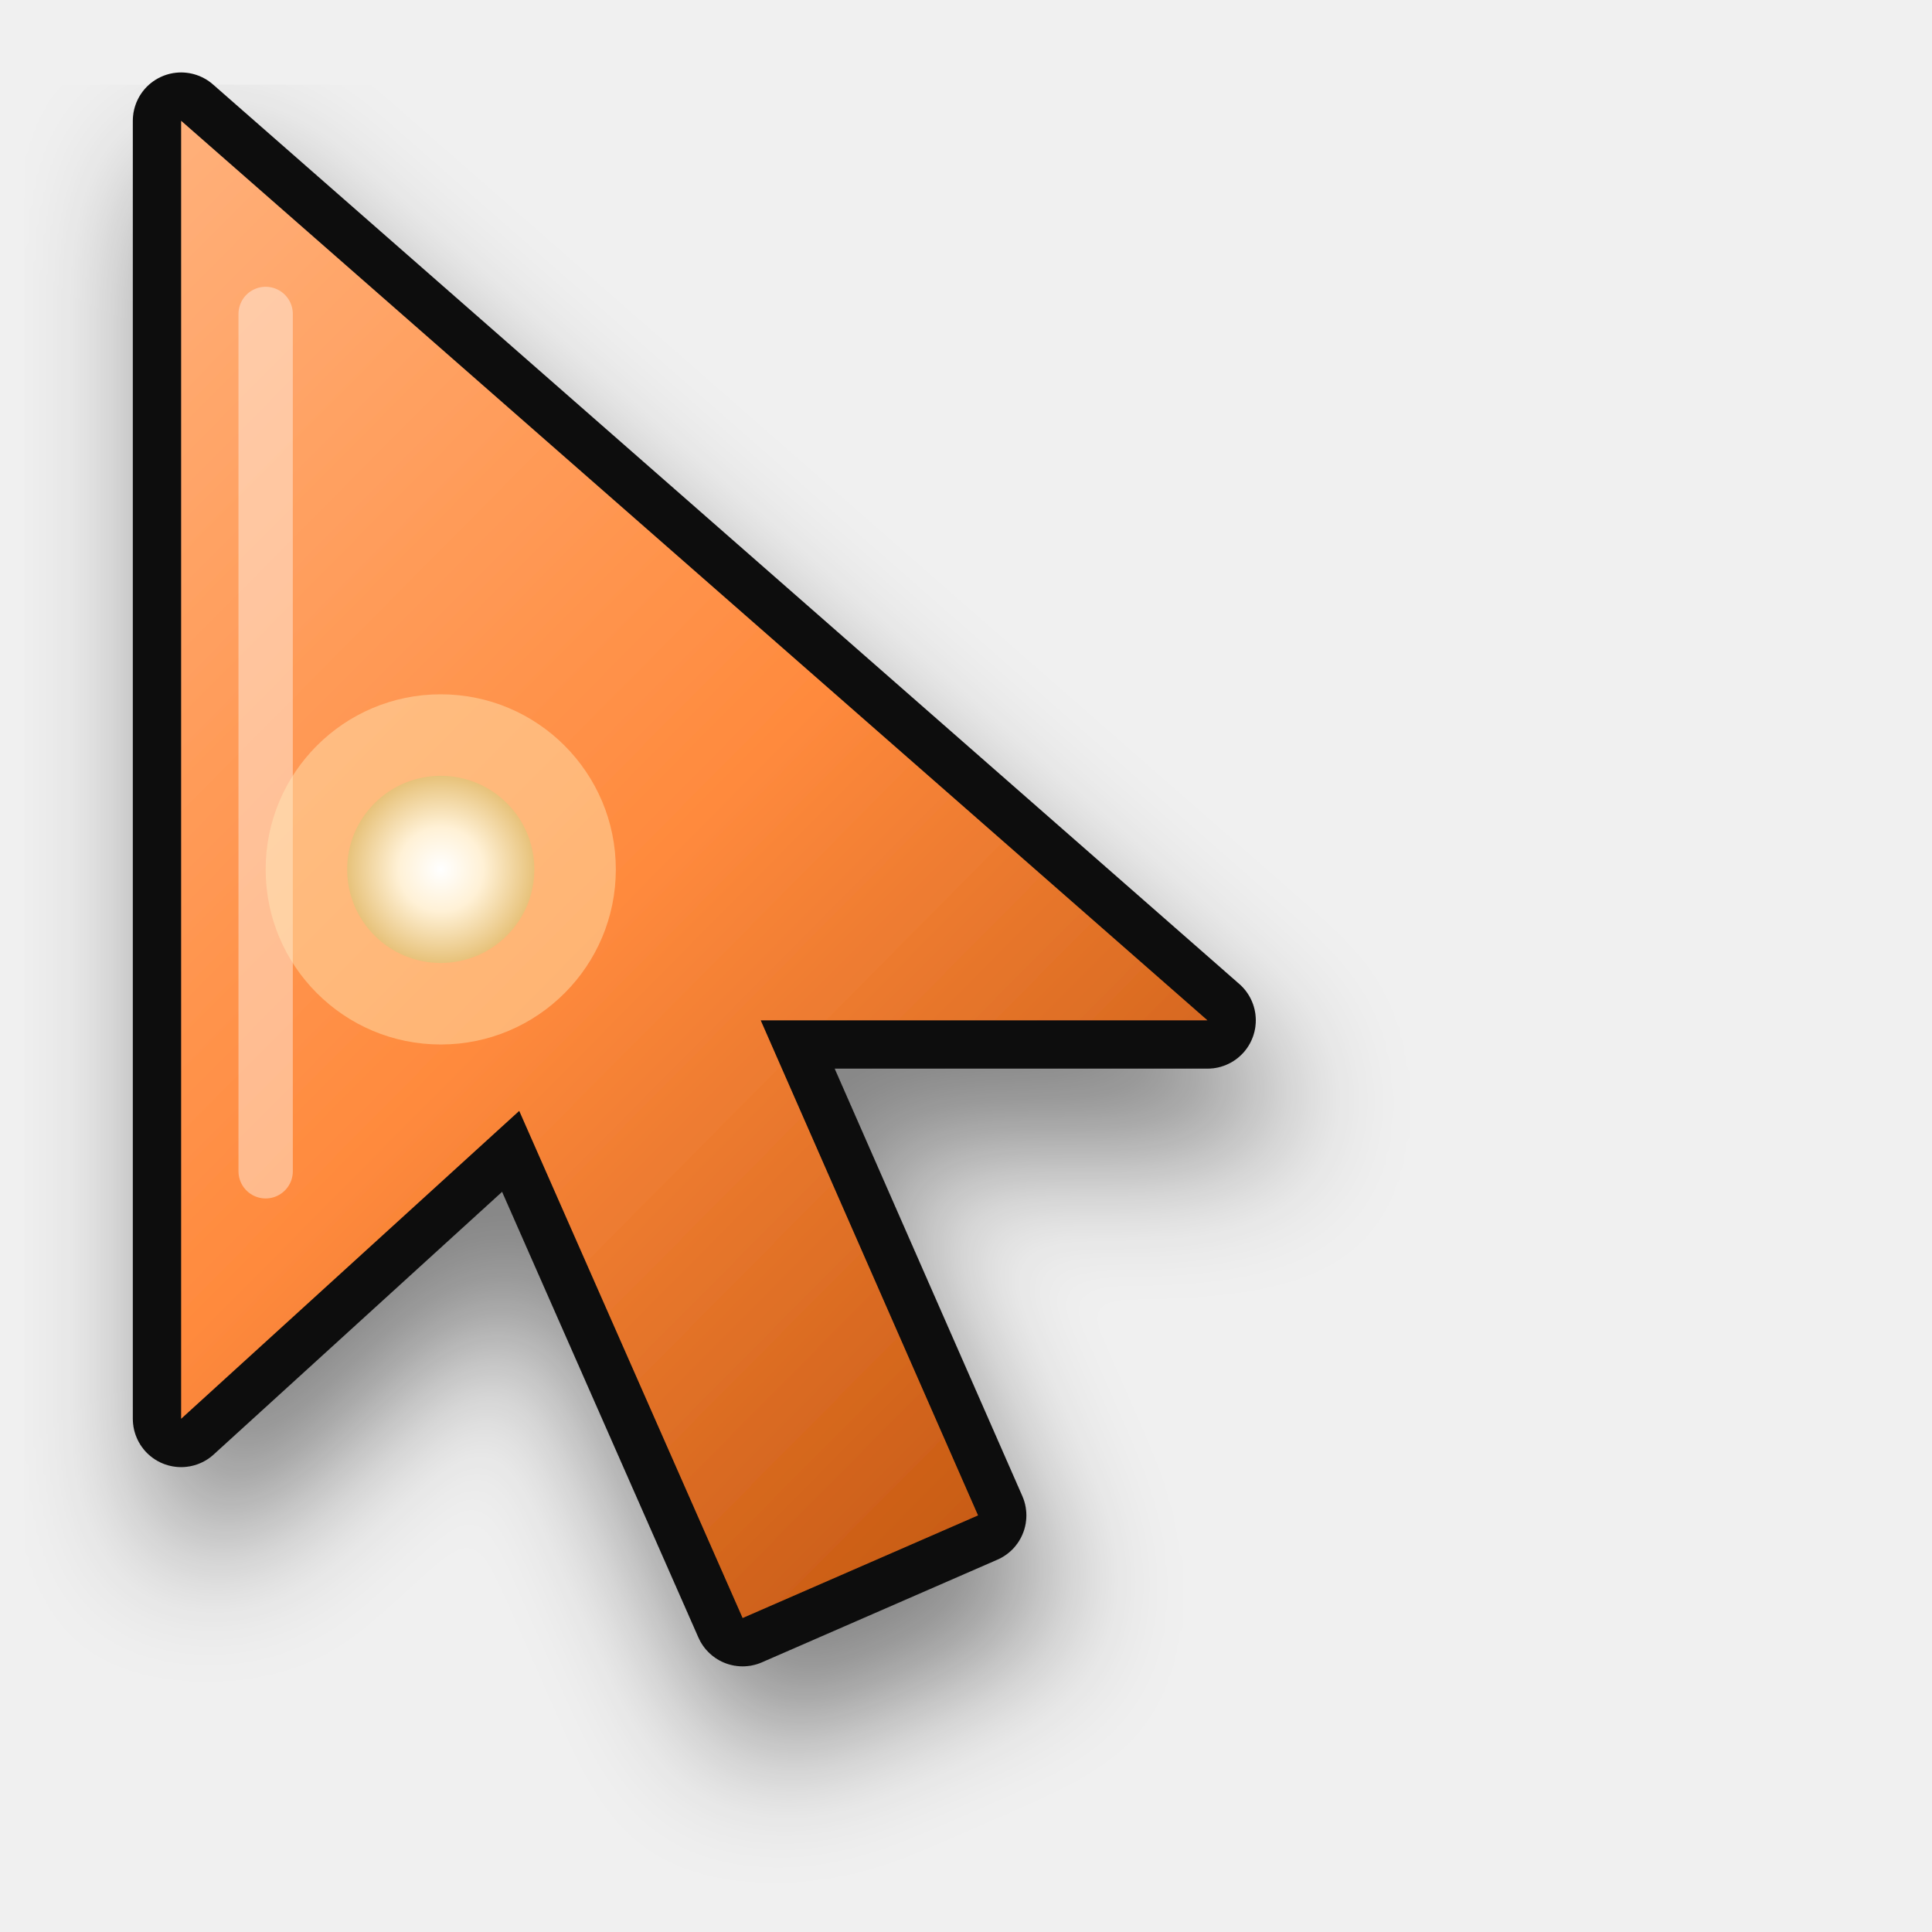
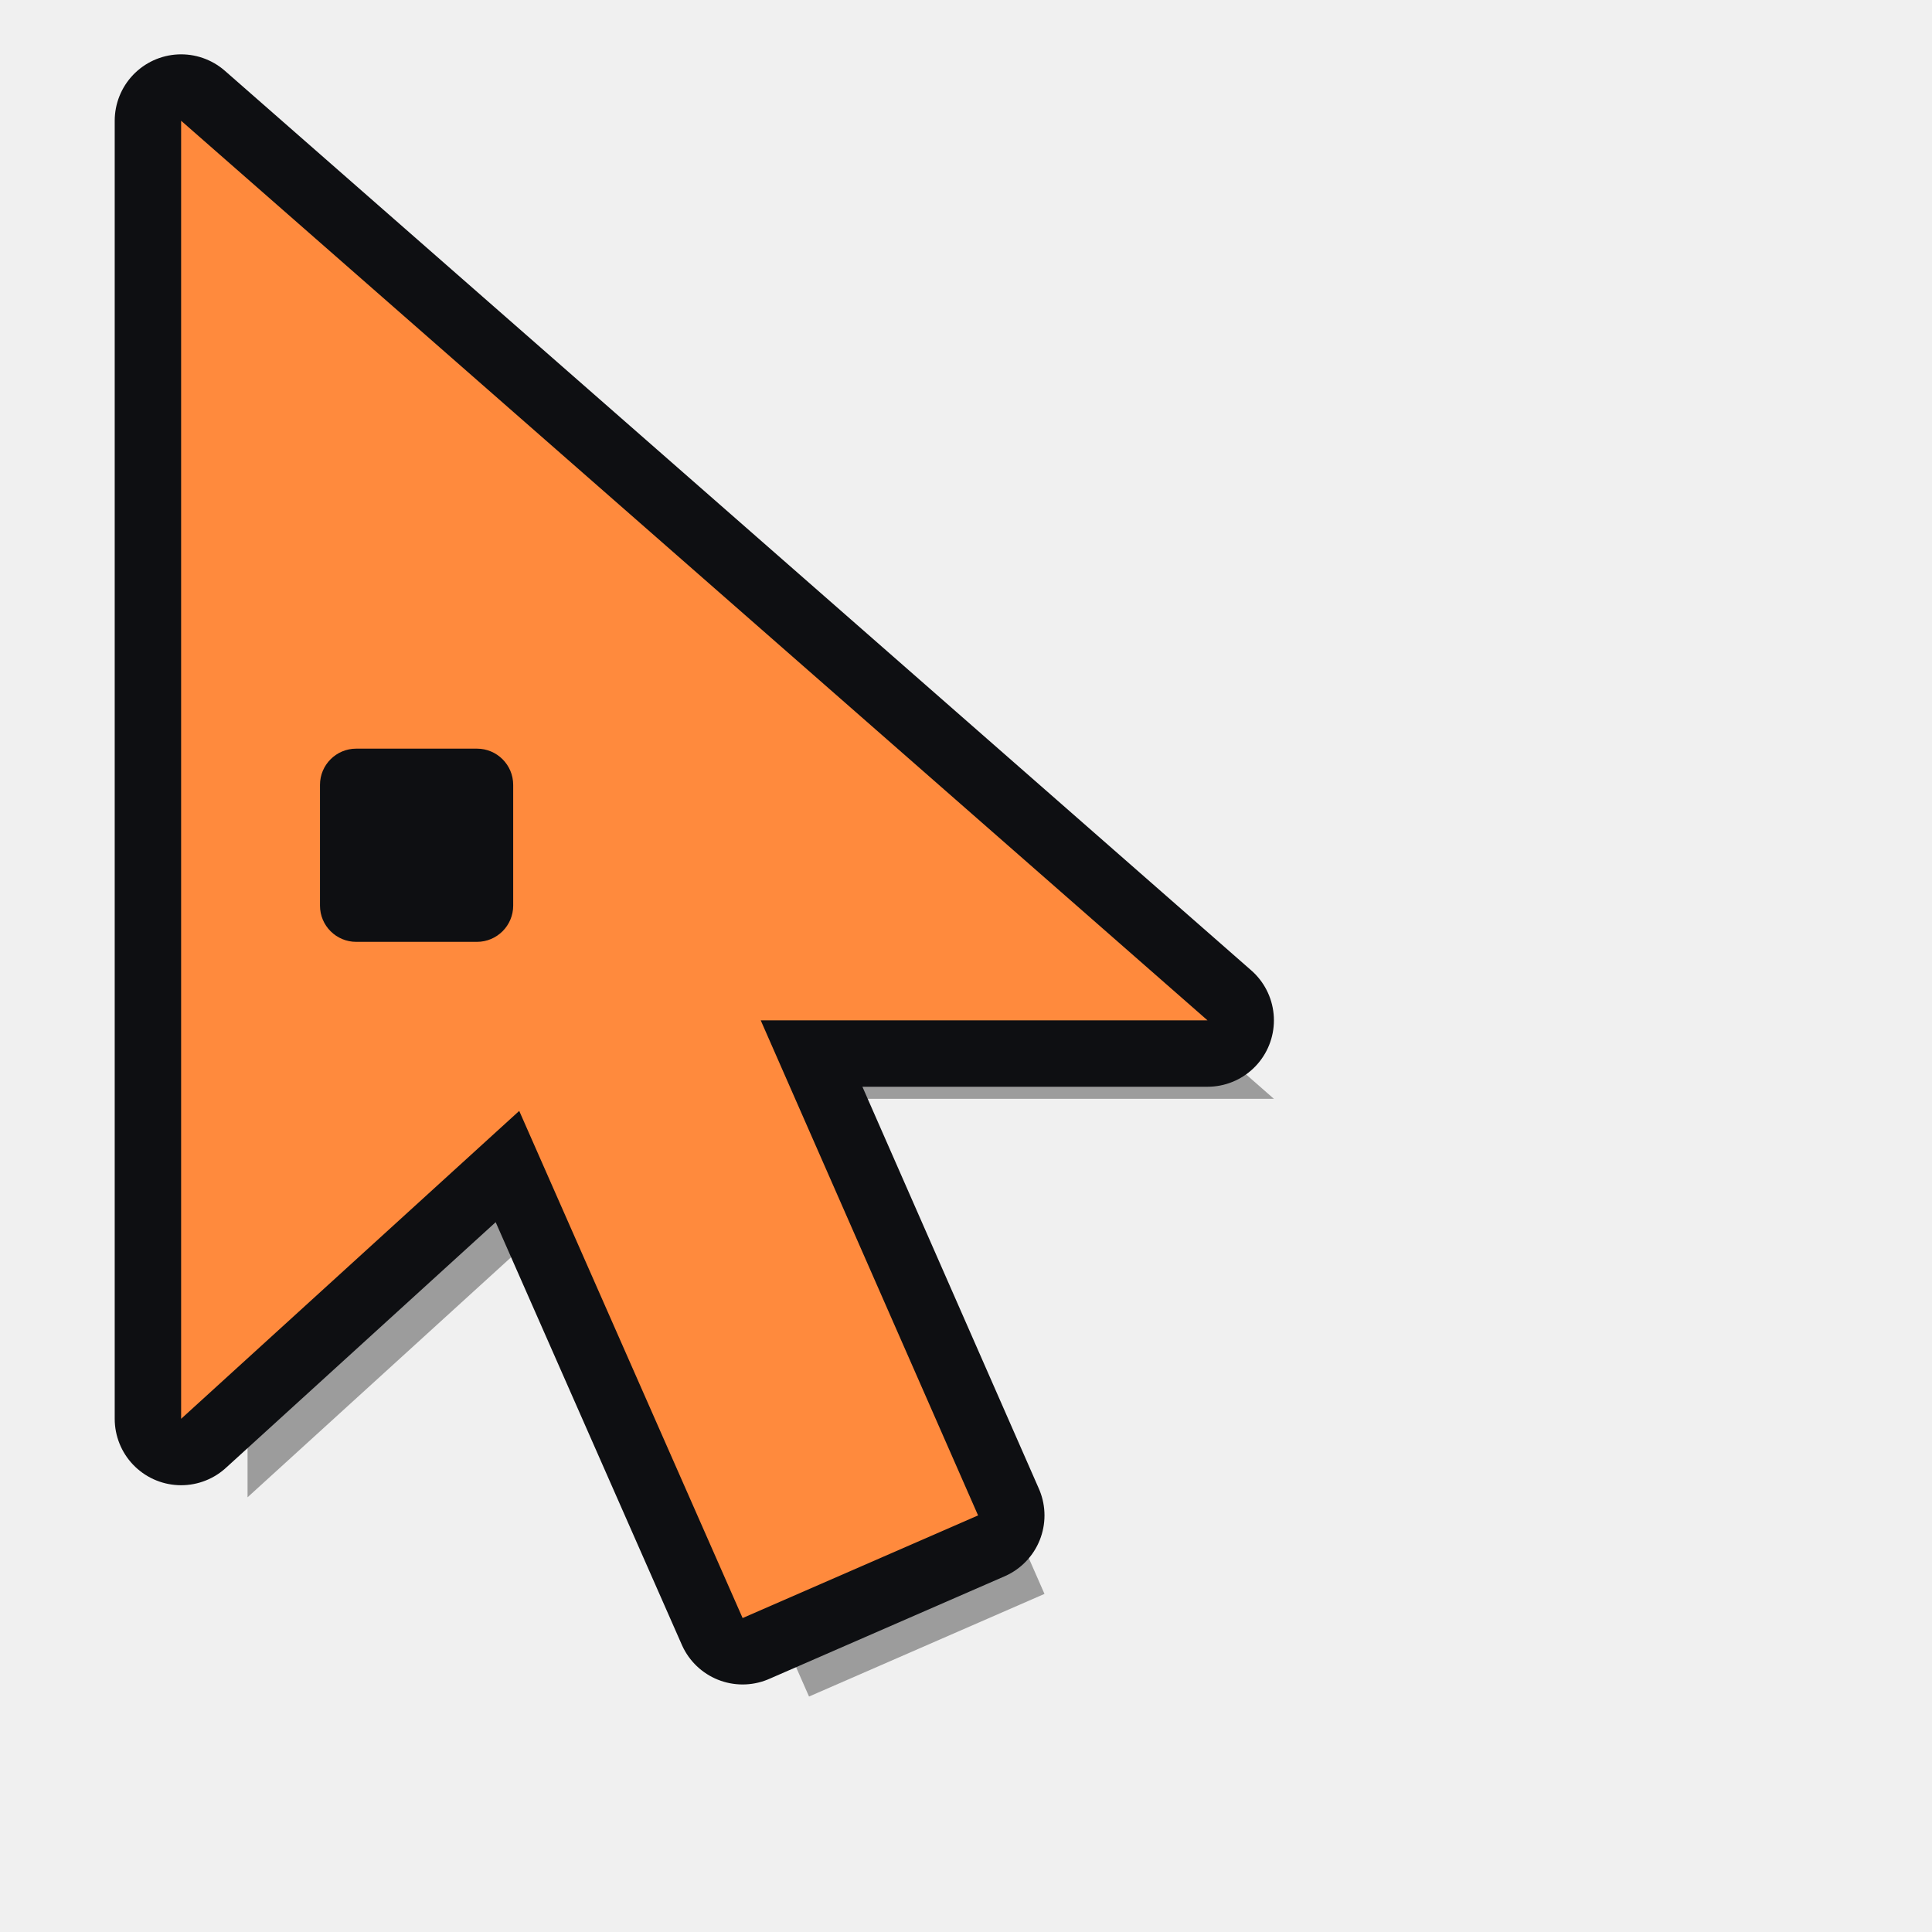
<svg xmlns="http://www.w3.org/2000/svg" width="32" height="32" viewBox="0 0 32 32">
-   <defs>
-     <linearGradient id="body" x1="0" y1="0" x2="0.7" y2="1">
-       <stop offset="0" stop-color="#FFB07A" />
-       <stop offset="0.55" stop-color="#FF8A3D" />
-       <stop offset="1" stop-color="#C75B14" />
-     </linearGradient>
-     <radialGradient id="led" cx="0.5" cy="0.5" r="0.5">
-       <stop offset="0" stop-color="#FFFFFF" />
-       <stop offset="0.45" stop-color="#FFF1D6" />
-       <stop offset="1" stop-color="#E7C27A" />
-     </radialGradient>
-     <filter id="drop" x="-30%" y="-30%" width="160%" height="160%">
-       <feDropShadow dx="0.4" dy="1.4" stdDeviation="1.1" flood-color="#000" flood-opacity="0.45" />
-     </filter>
-   </defs>
-   <g filter="url(#drop)">
-     <path d="M3 2 V23.5 L8.6 18.4 L12.3 26.8 L16.2 25.1 L12.6 16.9 H20 Z" fill="url(#body)" stroke="#0A0B0D" stroke-width="1.6" stroke-linejoin="round" paint-order="stroke" />
-   </g>
-   <path d="M4.4 5.2 V19.4" stroke="#fff" stroke-opacity="0.4" stroke-width="0.9" stroke-linecap="round" />
-   <circle cx="7.3" cy="14.4" r="2.9" fill="#FFE9B8" opacity="0.45" />
-   <circle cx="7.3" cy="14.4" r="1.55" fill="url(#led)" />
+   <path d="M3 2 V23.5 L8.6 18.4 L12.3 26.8 L16.2 25.1 L12.6 16.9 H20 Z" transform="translate(1.1 1.3)" fill="#000" fill-opacity="0.35" />
+   <path d="M3 2 V23.5 L8.6 18.4 L12.3 26.8 L16.2 25.1 L12.6 16.9 H20 Z" fill="#FF8A3D" stroke="#0E0F12" stroke-width="2.2" stroke-linejoin="round" paint-order="stroke" />
+   <rect x="5.3" y="12.4" width="3.2" height="3.2" rx="0.6" fill="#0E0F12" />
</svg>
